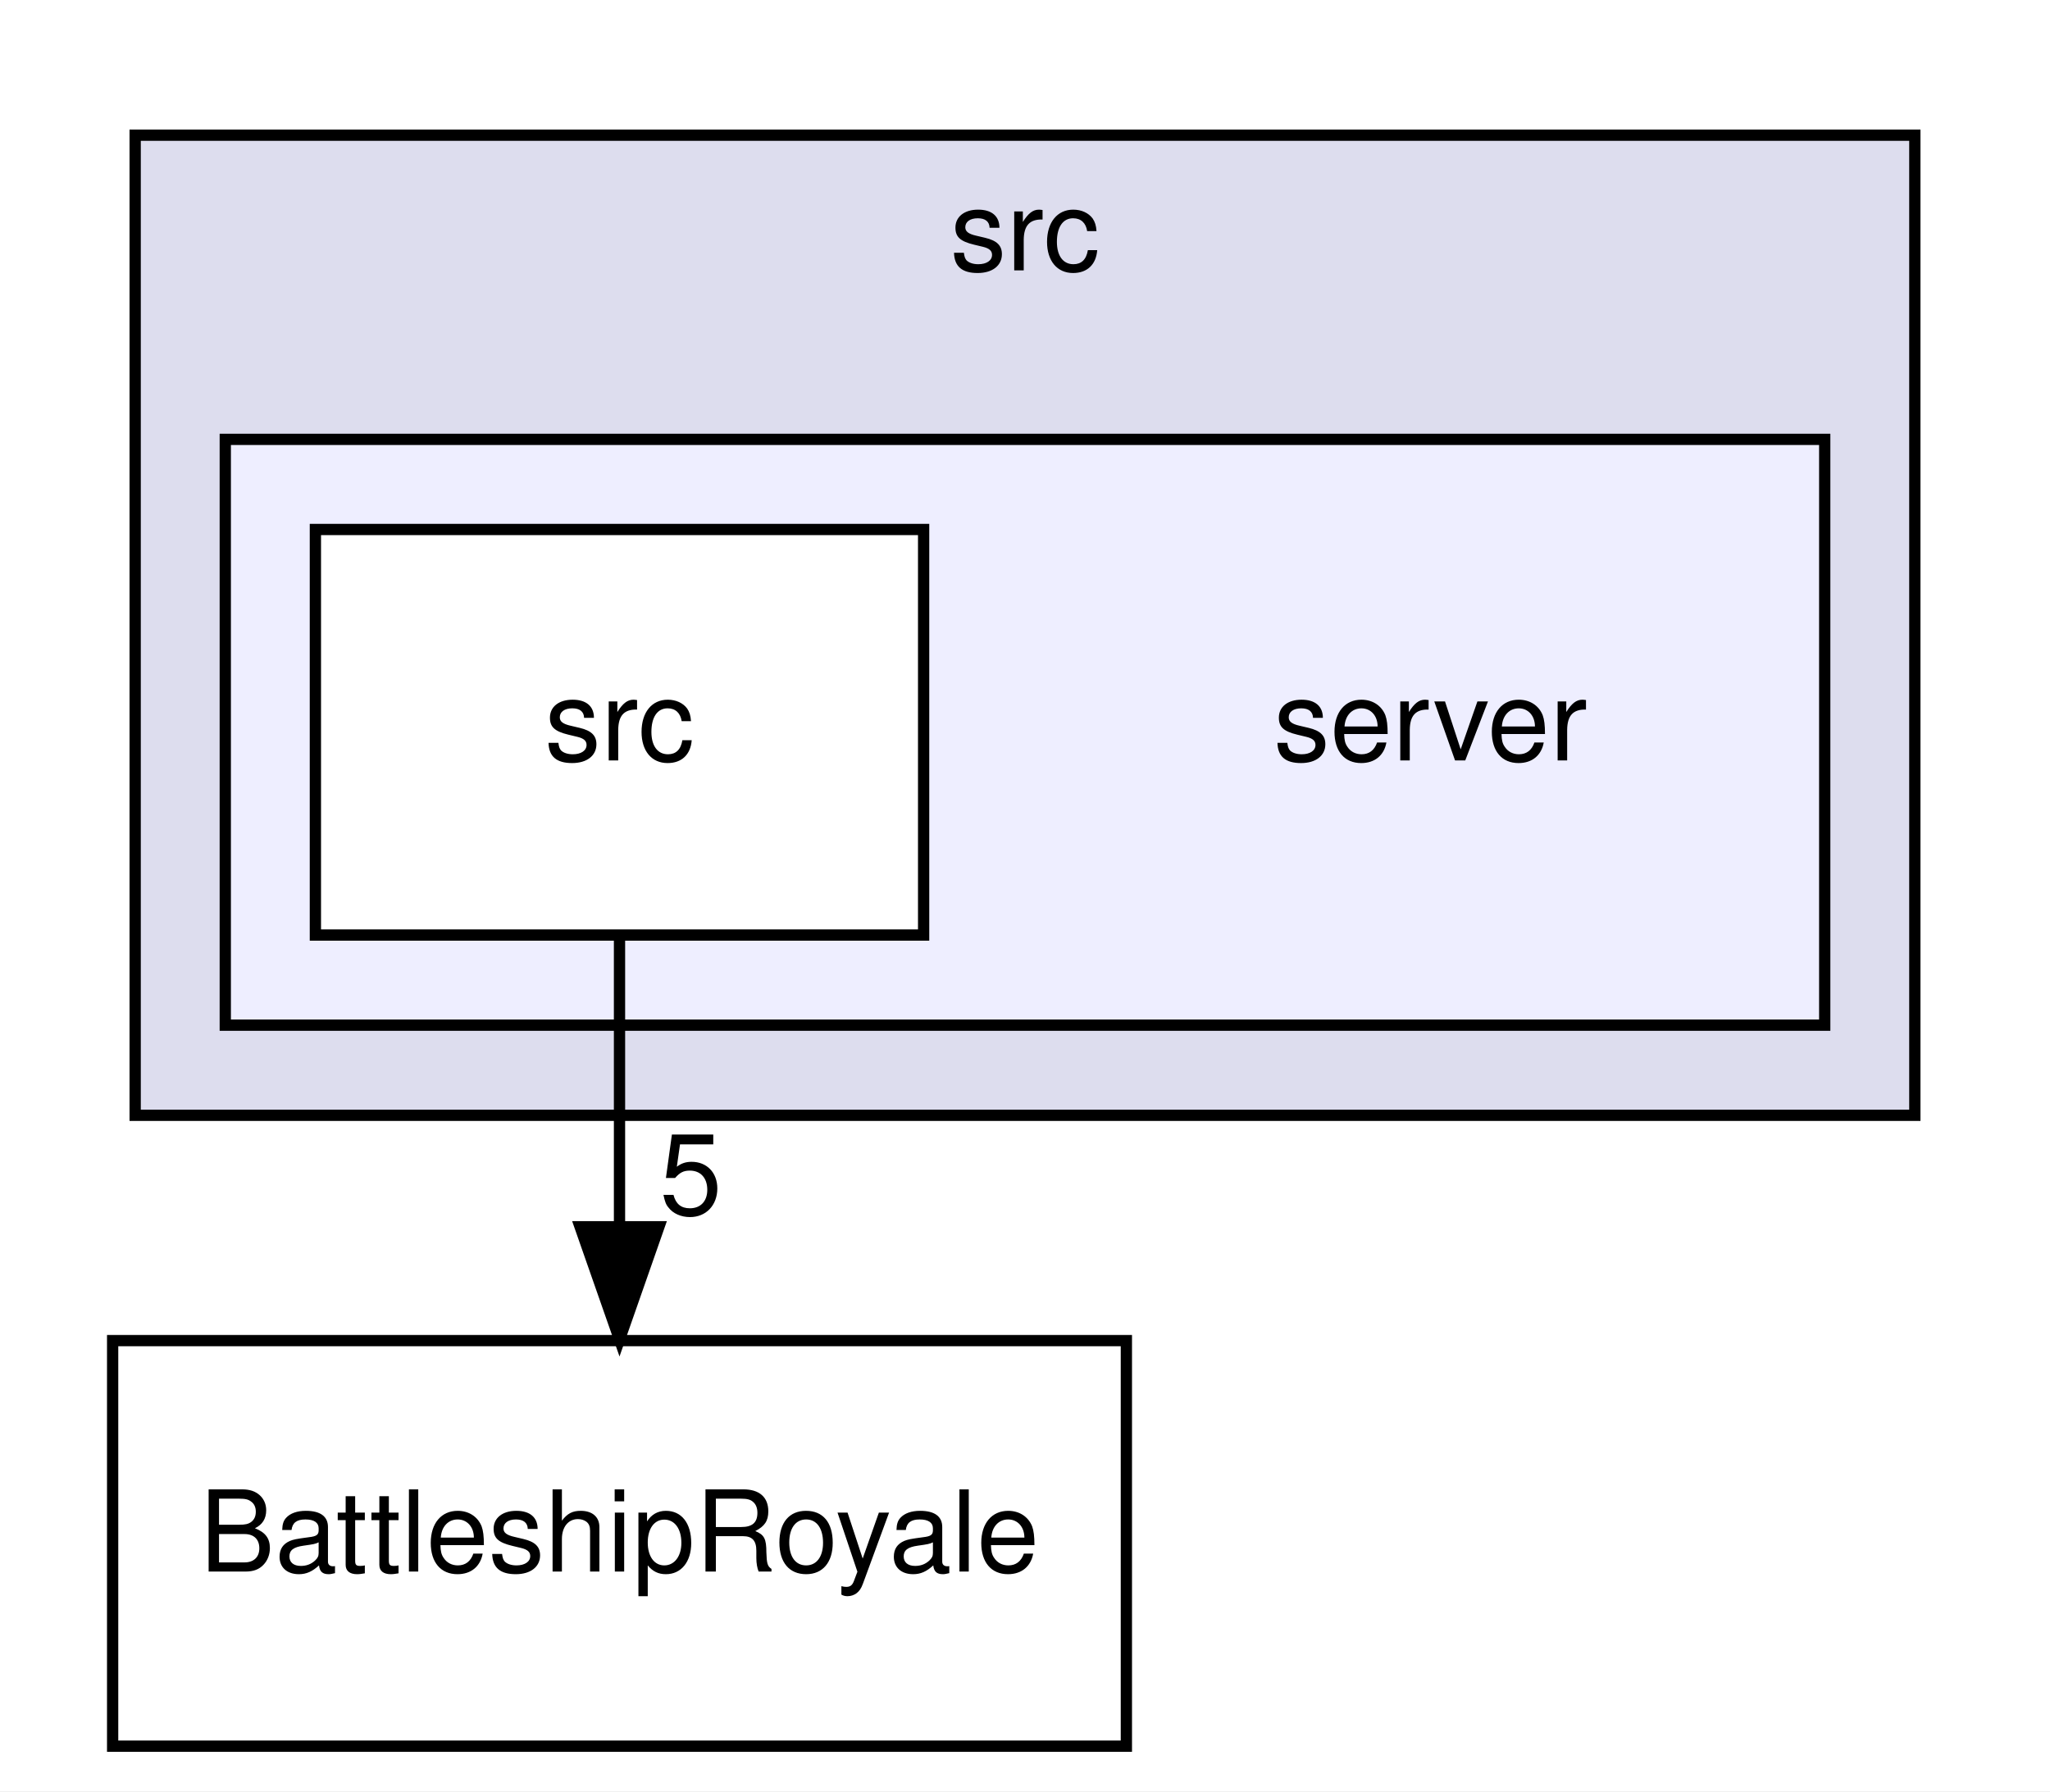
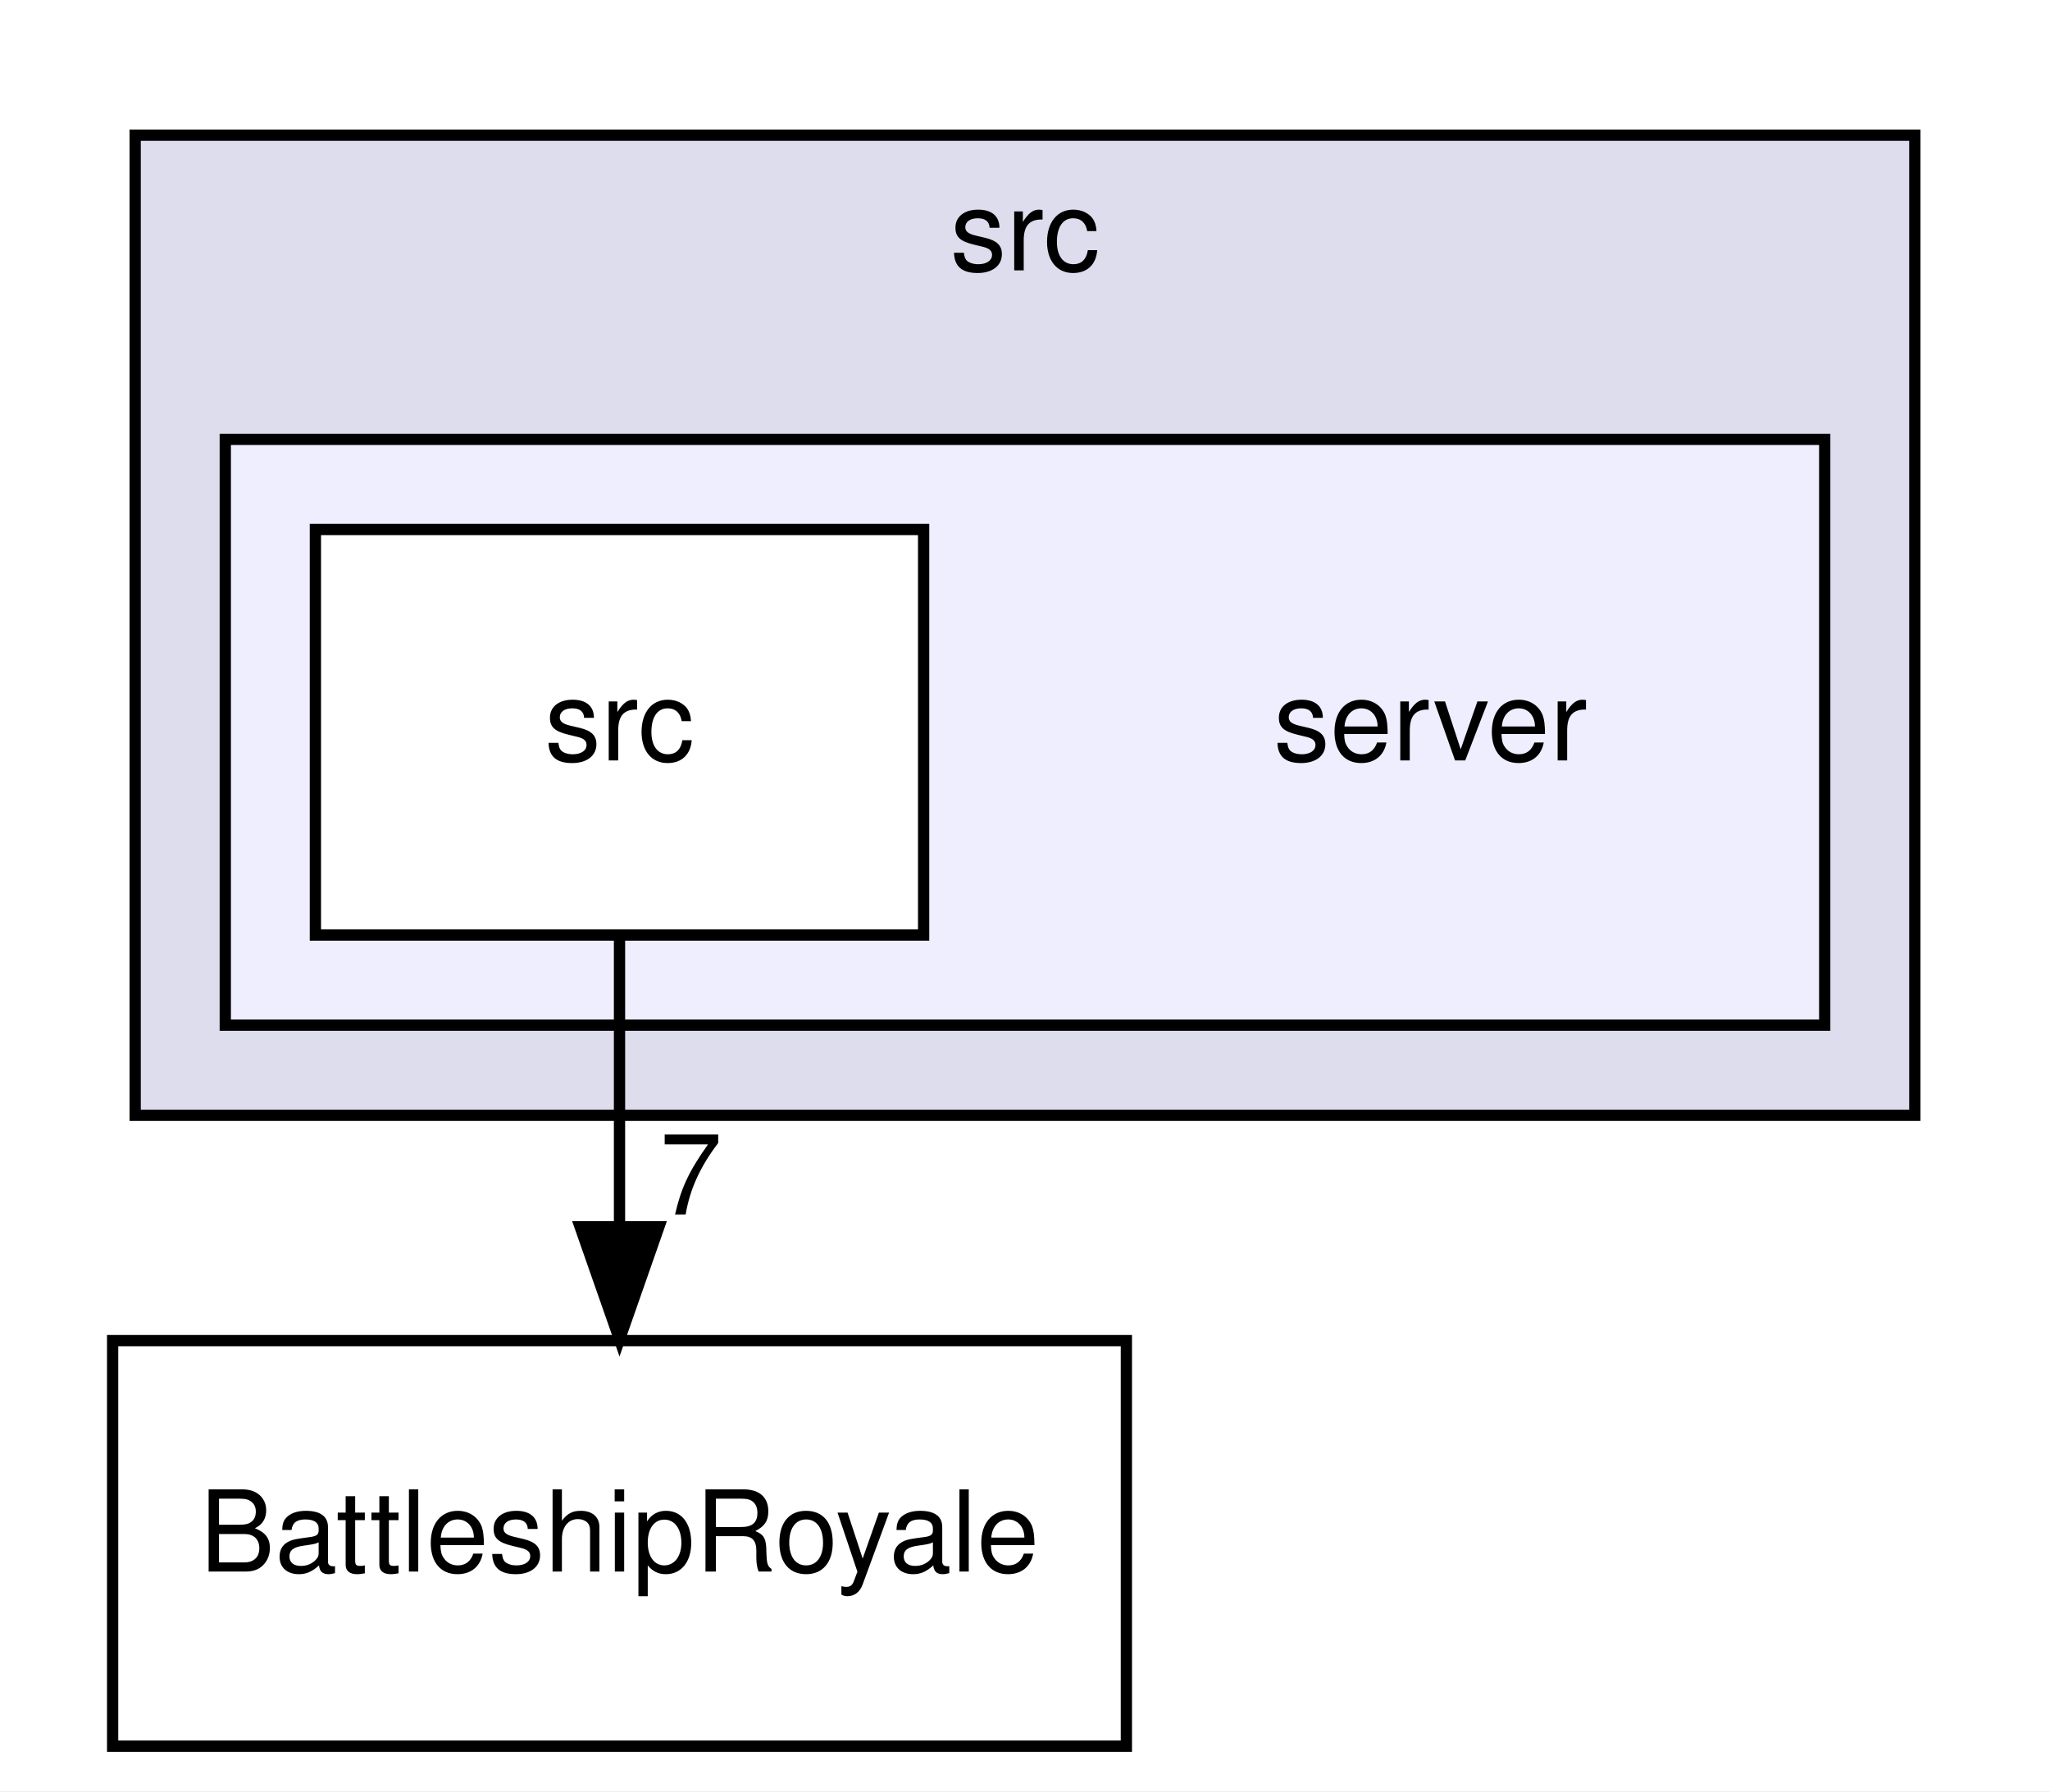
<svg xmlns="http://www.w3.org/2000/svg" xmlns:xlink="http://www.w3.org/1999/xlink" width="182pt" height="159pt" viewBox="0.00 0.00 182.00 159.00">
  <g id="graph0" class="graph" transform="scale(1 1) rotate(0) translate(4 155)">
    <polygon fill="white" stroke="none" points="-4,4 -4,-155 178,-155 178,4 -4,4" />
    <g id="clust1" class="cluster">
      <g id="a_clust1">
        <a xlink:href="dir_68267d1309a1af8e8297ef4c3efbcdba.html" target="_top" xlink:title="src">
          <polygon fill="#ddddee" stroke="black" points="8,-56 8,-143 166,-143 166,-56 8,-56" />
          <text text-anchor="middle" x="87" y="-131" font-family="Helvetica,sans-Serif" font-size="10.00">src</text>
        </a>
      </g>
    </g>
    <g id="clust2" class="cluster">
      <g id="a_clust2">
        <a xlink:href="dir_075bb3ff235063c77951cd176d15a741.html" target="_top">
          <polygon fill="#eeeeff" stroke="black" points="16,-64 16,-116 158,-116 158,-64 16,-64" />
        </a>
      </g>
    </g>
    <g id="node1" class="node">
      <text text-anchor="middle" x="123" y="-87.5" font-family="Helvetica,sans-Serif" font-size="10.00">server</text>
    </g>
    <g id="node2" class="node">
      <g id="a_node2">
        <a xlink:href="dir_aec46070e25e2e5fb0789c4048a4272f.html" target="_top" xlink:title="src">
          <polygon fill="white" stroke="black" points="78,-108 24,-108 24,-72 78,-72 78,-108" />
          <text text-anchor="middle" x="51" y="-87.5" font-family="Helvetica,sans-Serif" font-size="10.00">src</text>
        </a>
      </g>
    </g>
    <g id="node3" class="node">
      <g id="a_node3">
        <a xlink:href="dir_4db07c9d7f8d5a8284ae701bfea002b8.html" target="_top" xlink:title="BattleshipRoyale">
          <polygon fill="none" stroke="black" points="96,-36 6,-36 6,-0 96,-0 96,-36" />
          <text text-anchor="middle" x="51" y="-15.5" font-family="Helvetica,sans-Serif" font-size="10.00">BattleshipRoyale</text>
        </a>
      </g>
    </g>
    <g id="edge1" class="edge">
      <path fill="none" stroke="black" d="M51,-71.697C51,-63.983 51,-54.712 51,-46.112" />
      <polygon fill="black" stroke="black" points="54.5,-46.104 51,-36.104 47.5,-46.104 54.5,-46.104" />
      <g id="a_edge1-headlabel">
-         <a xlink:href="dir_000006_000007.html" target="_top" xlink:title="5">
-           <text text-anchor="middle" x="57.339" y="-47.199" font-family="Helvetica,sans-Serif" font-size="10.00">5</text>
+         <a xlink:href="dir_000006_000007.html" target="_top" xlink:title="7">
+           <text text-anchor="middle" x="57.339" y="-47.199" font-family="Helvetica,sans-Serif" font-size="10.00">7</text>
        </a>
      </g>
    </g>
  </g>
</svg>
